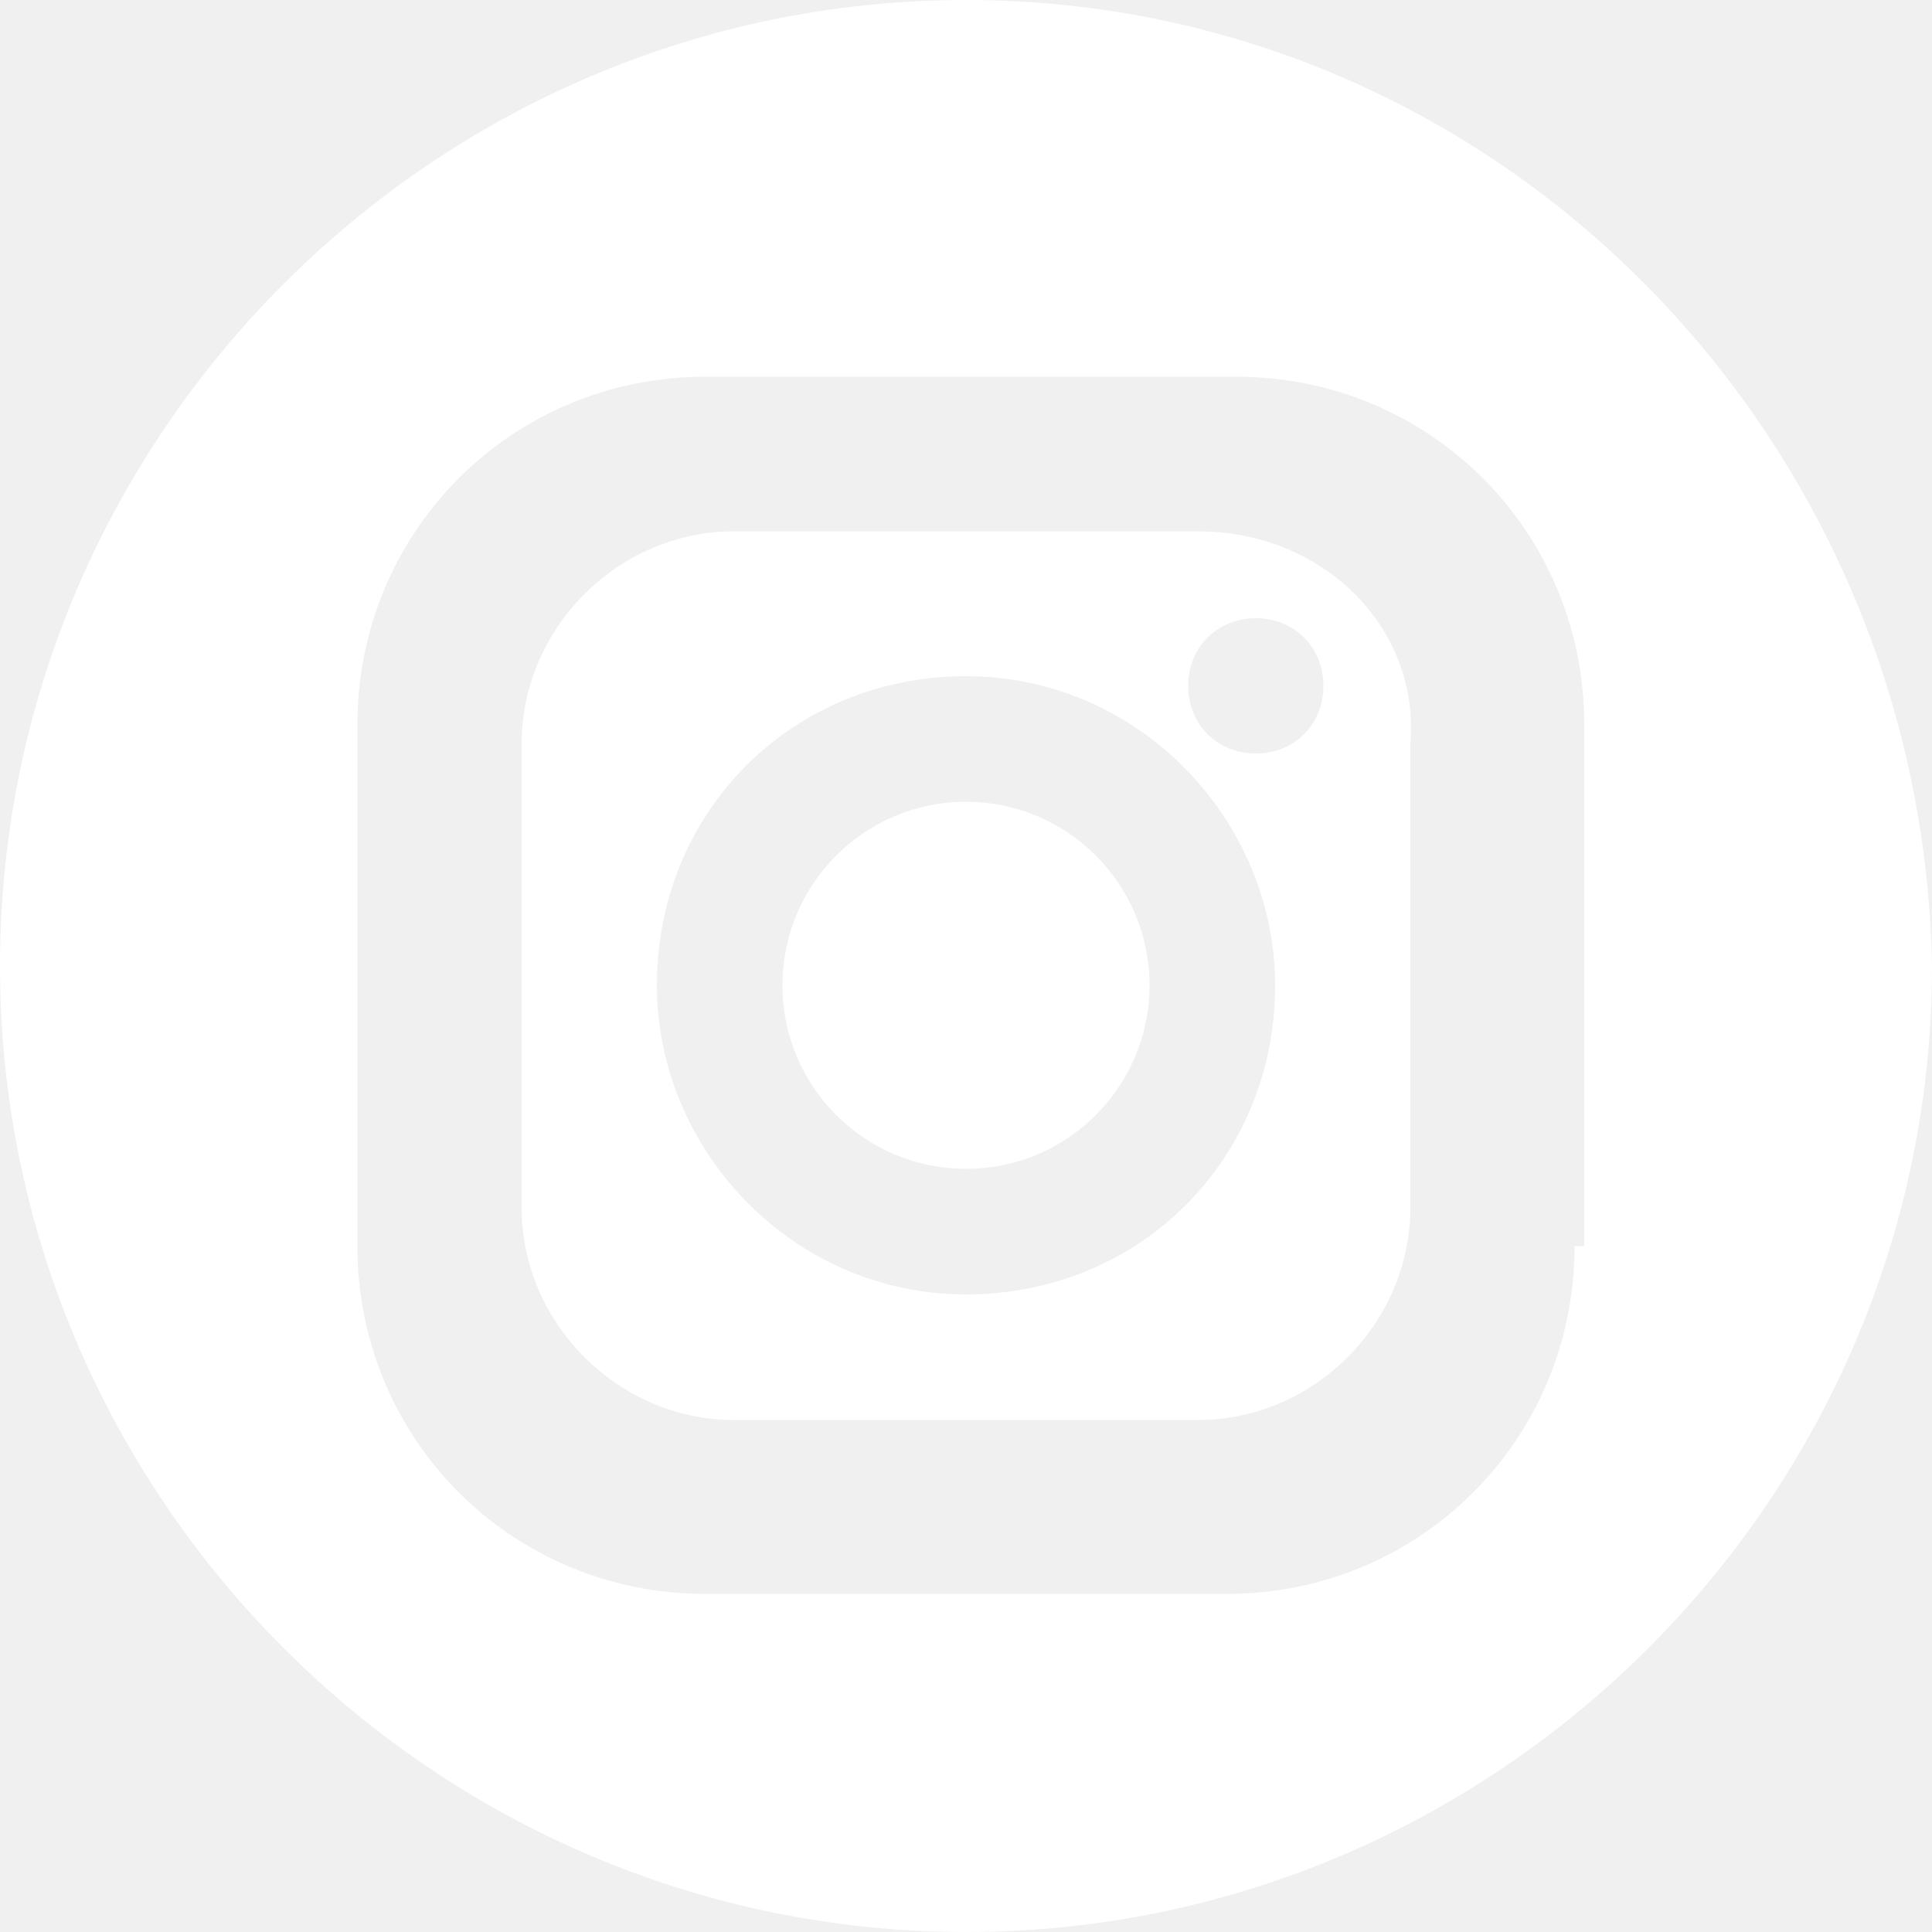
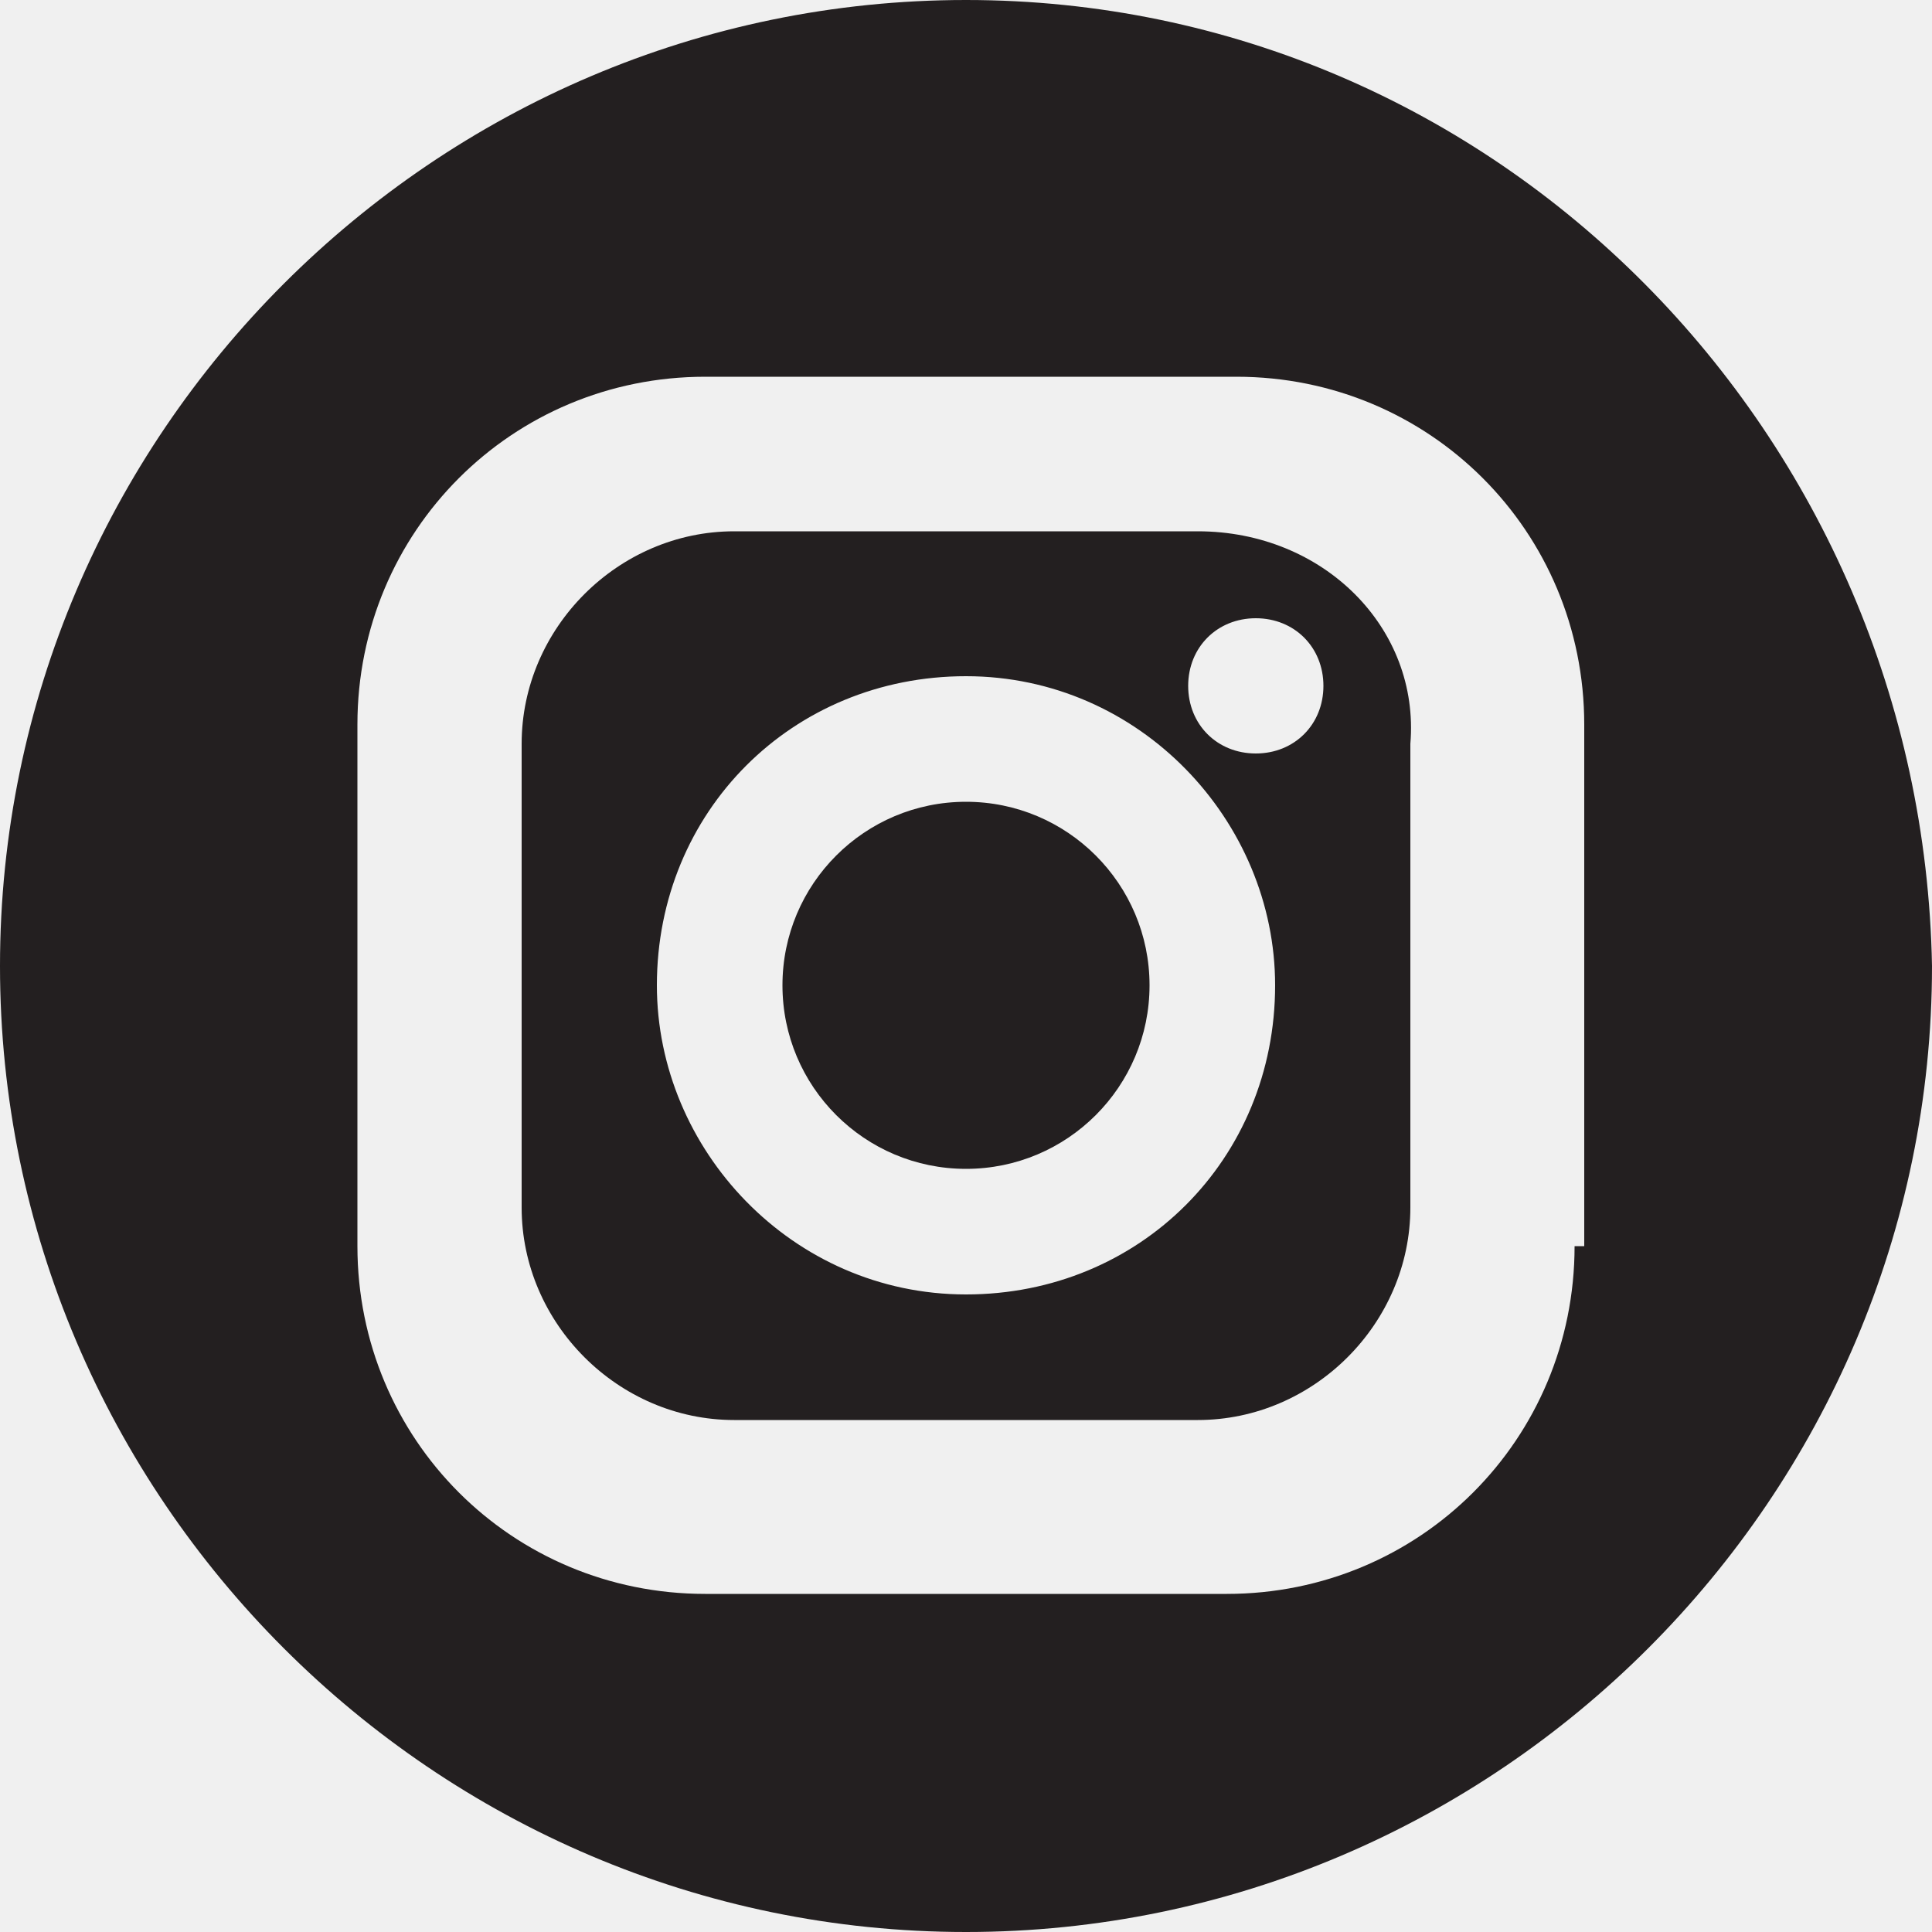
<svg xmlns="http://www.w3.org/2000/svg" version="1.1" id="Layer_1" x="0px" y="0px" viewBox="0 0 20 20" style="enable-background:new 0 0 20 20;" xml:space="preserve">
  <style type="text/css">
- 	.st0{fill:#FFFFFF;}
+ 	.st0{fill:#231F20;}
</style>
  <g>
    <circle class="st0" cx="10" cy="10.2" r="1.9" />
-     <path class="st0" d="M10,0C4.5,0,0,4.5,0,10s4.5,10,10,10s10-4.5,10-10C19.9,4.5,15.5,0,10,0z M16.3,12.9c0,2-1.6,3.6-3.6,3.6H7.3   c-2,0-3.6-1.6-3.6-3.6V7.5c0-2,1.6-3.6,3.6-3.6h5.5c2,0,3.6,1.6,3.6,3.6V12.9z" />
-     <path class="st0" d="M12.4,5.5H7.6c-1.2,0-2.2,1-2.2,2.2v4.8c0,1.2,1,2.2,2.2,2.2h4.8c1.2,0,2.2-1,2.2-2.2V7.7   C14.7,6.5,13.7,5.5,12.4,5.5z M10,13.4c-1.8,0-3.2-1.5-3.2-3.2C6.8,8.4,8.2,7,10,7c1.8,0,3.2,1.5,3.2,3.2   C13.2,12,11.8,13.4,10,13.4z M13,7.8c-0.4,0-0.7-0.3-0.7-0.7c0-0.4,0.3-0.7,0.7-0.7s0.7,0.3,0.7,0.7C13.7,7.5,13.4,7.8,13,7.8z" />
+     <path class="st0" d="M10,0C4.5,0,0,4.5,0,10s4.5,10,10,10s10-4.5,10-10C19.9,4.5,15.5,0,10,0z M16.3,12.9c0,2-1.6,3.6-3.6,3.6H7.3   c-2,0-3.6-1.6-3.6-3.6V7.5c0-2,1.6-3.6,3.6-3.6h5.5c2,0,3.6,1.6,3.6,3.6v5.4H16.3z" />
+     <path class="st0" d="M12.4,5.5H7.6c-1.2,0-2.2,1-2.2,2.2v4.8c0,1.2,1,2.2,2.2,2.2h4.8c1.2,0,2.2-1,2.2-2.2V7.7   C14.7,6.5,13.7,5.5,12.4,5.5z M10,13.4c-1.8,0-3.2-1.5-3.2-3.2C6.8,8.4,8.2,7,10,7s3.2,1.5,3.2,3.2C13.2,12,11.8,13.4,10,13.4z    M13,7.8c-0.4,0-0.7-0.3-0.7-0.7c0-0.4,0.3-0.7,0.7-0.7s0.7,0.3,0.7,0.7S13.4,7.8,13,7.8z" />
  </g>
</svg>
